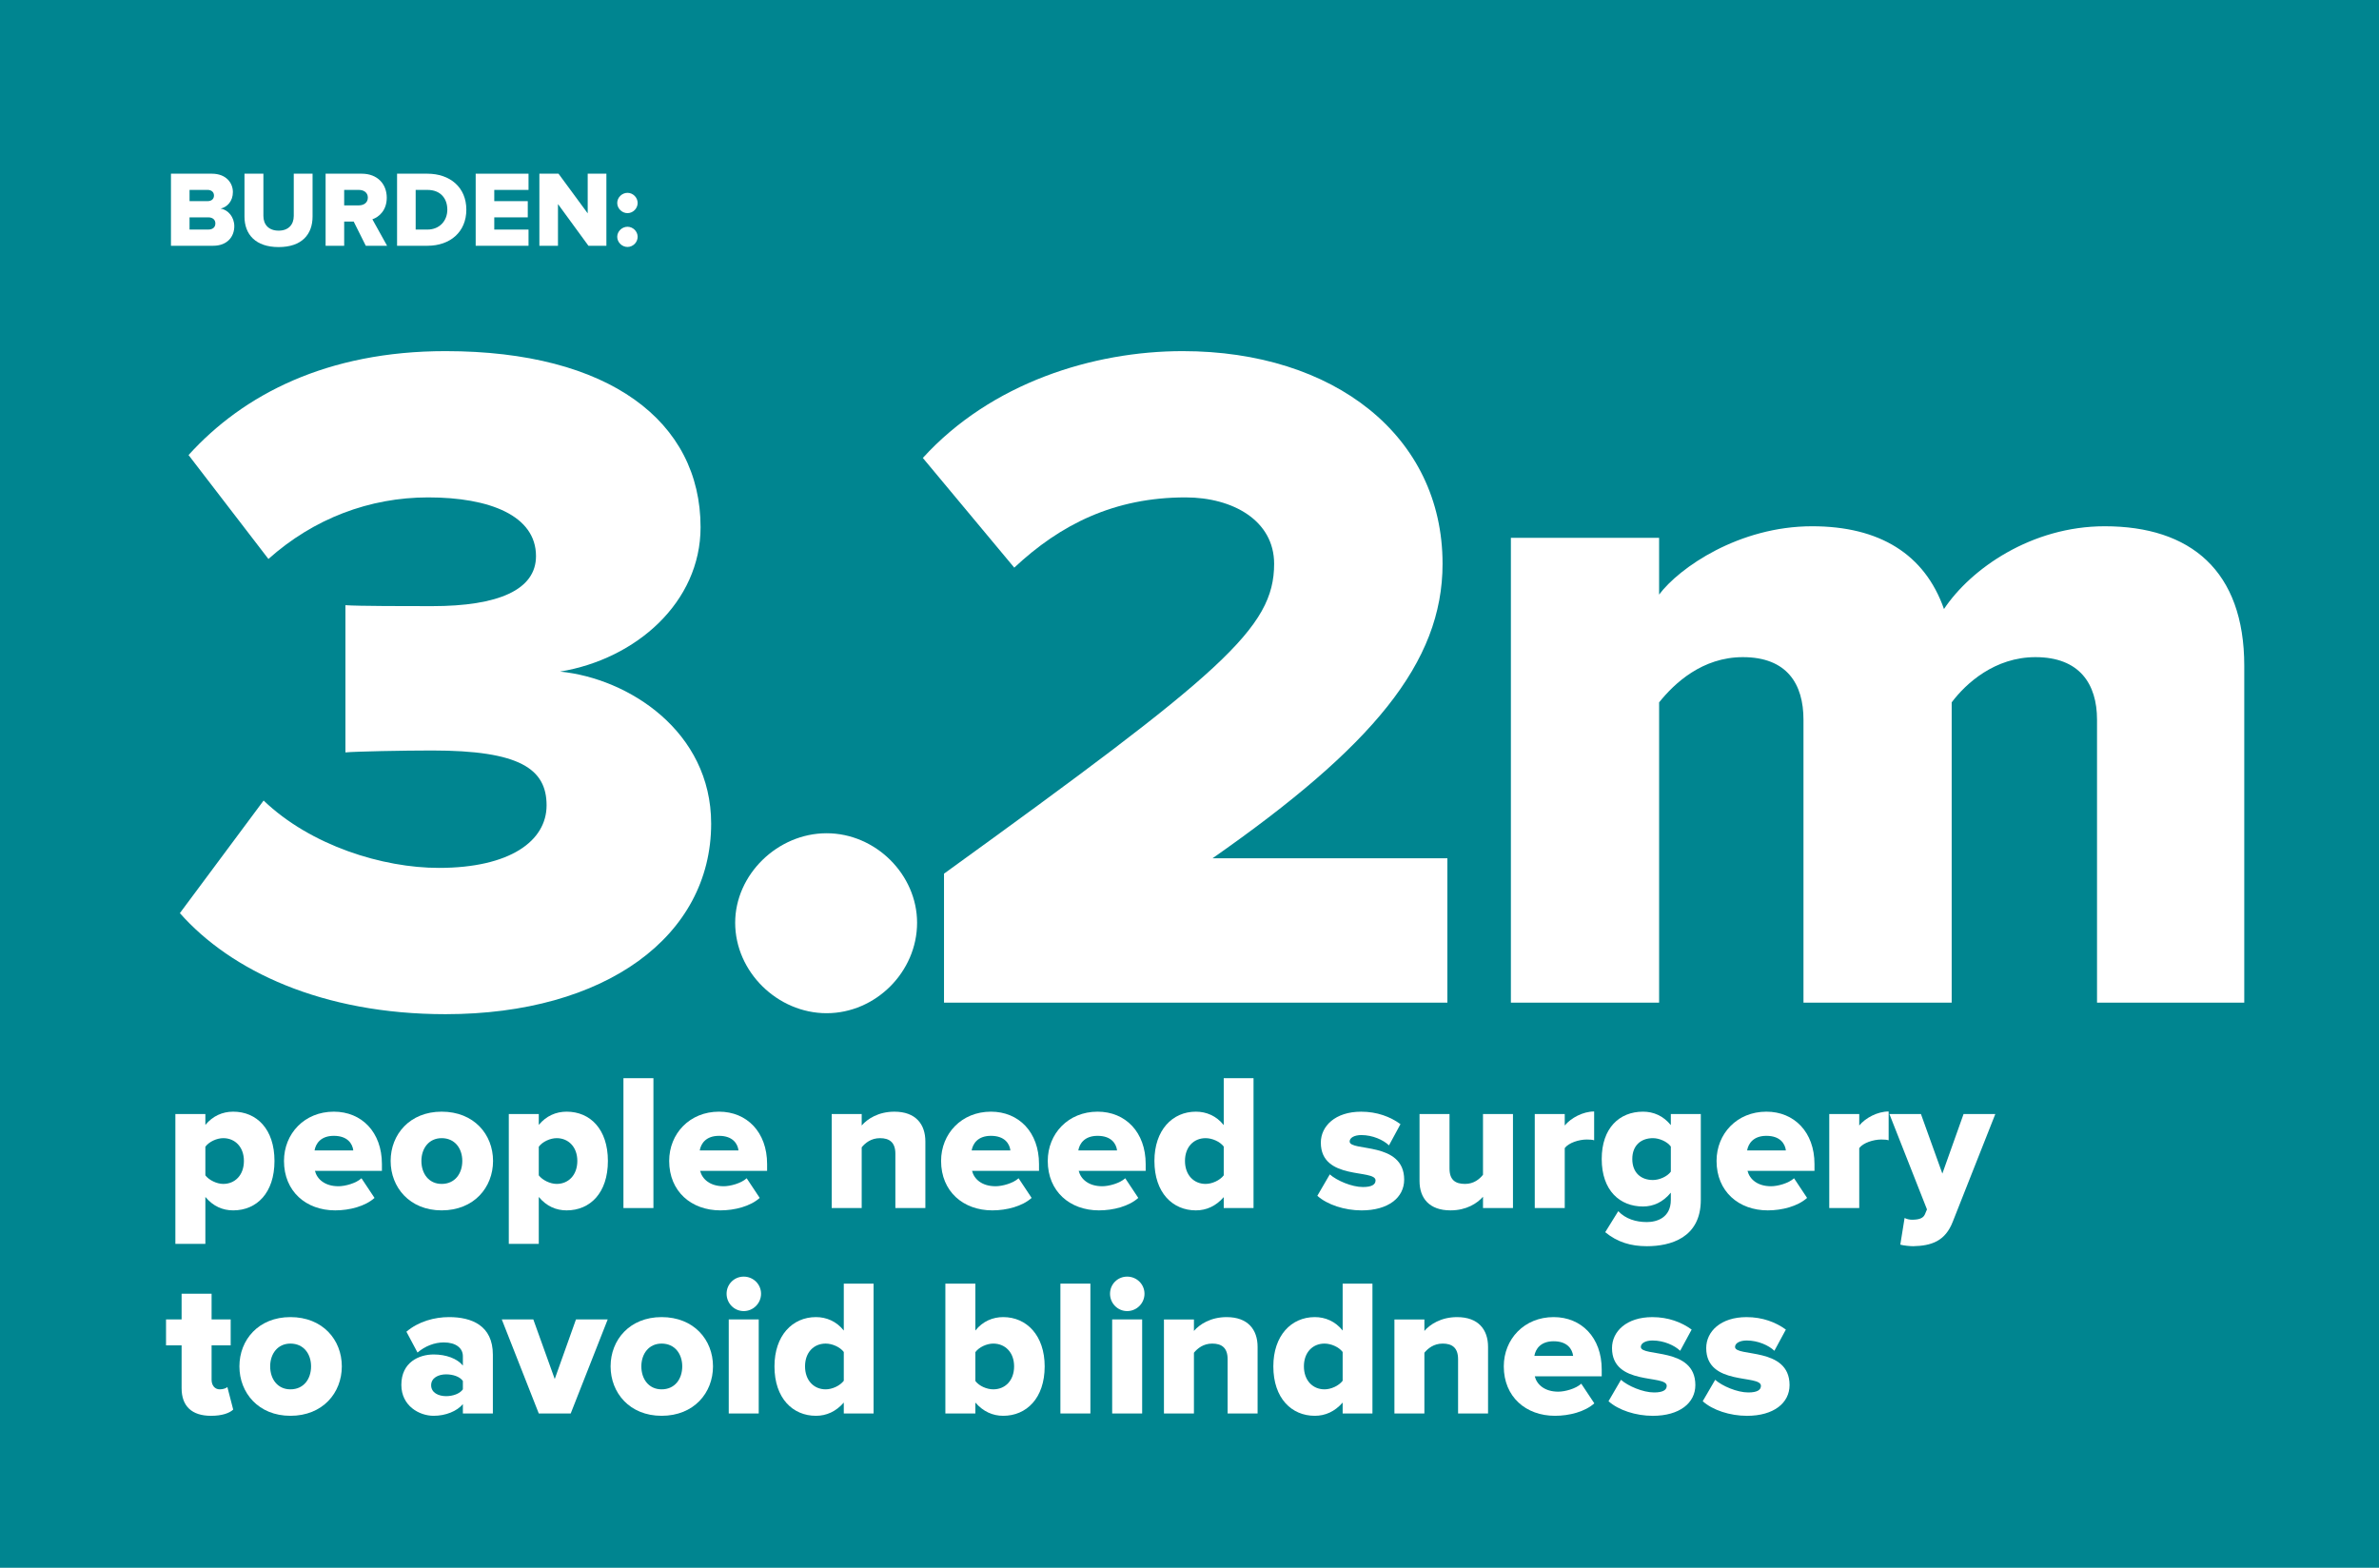
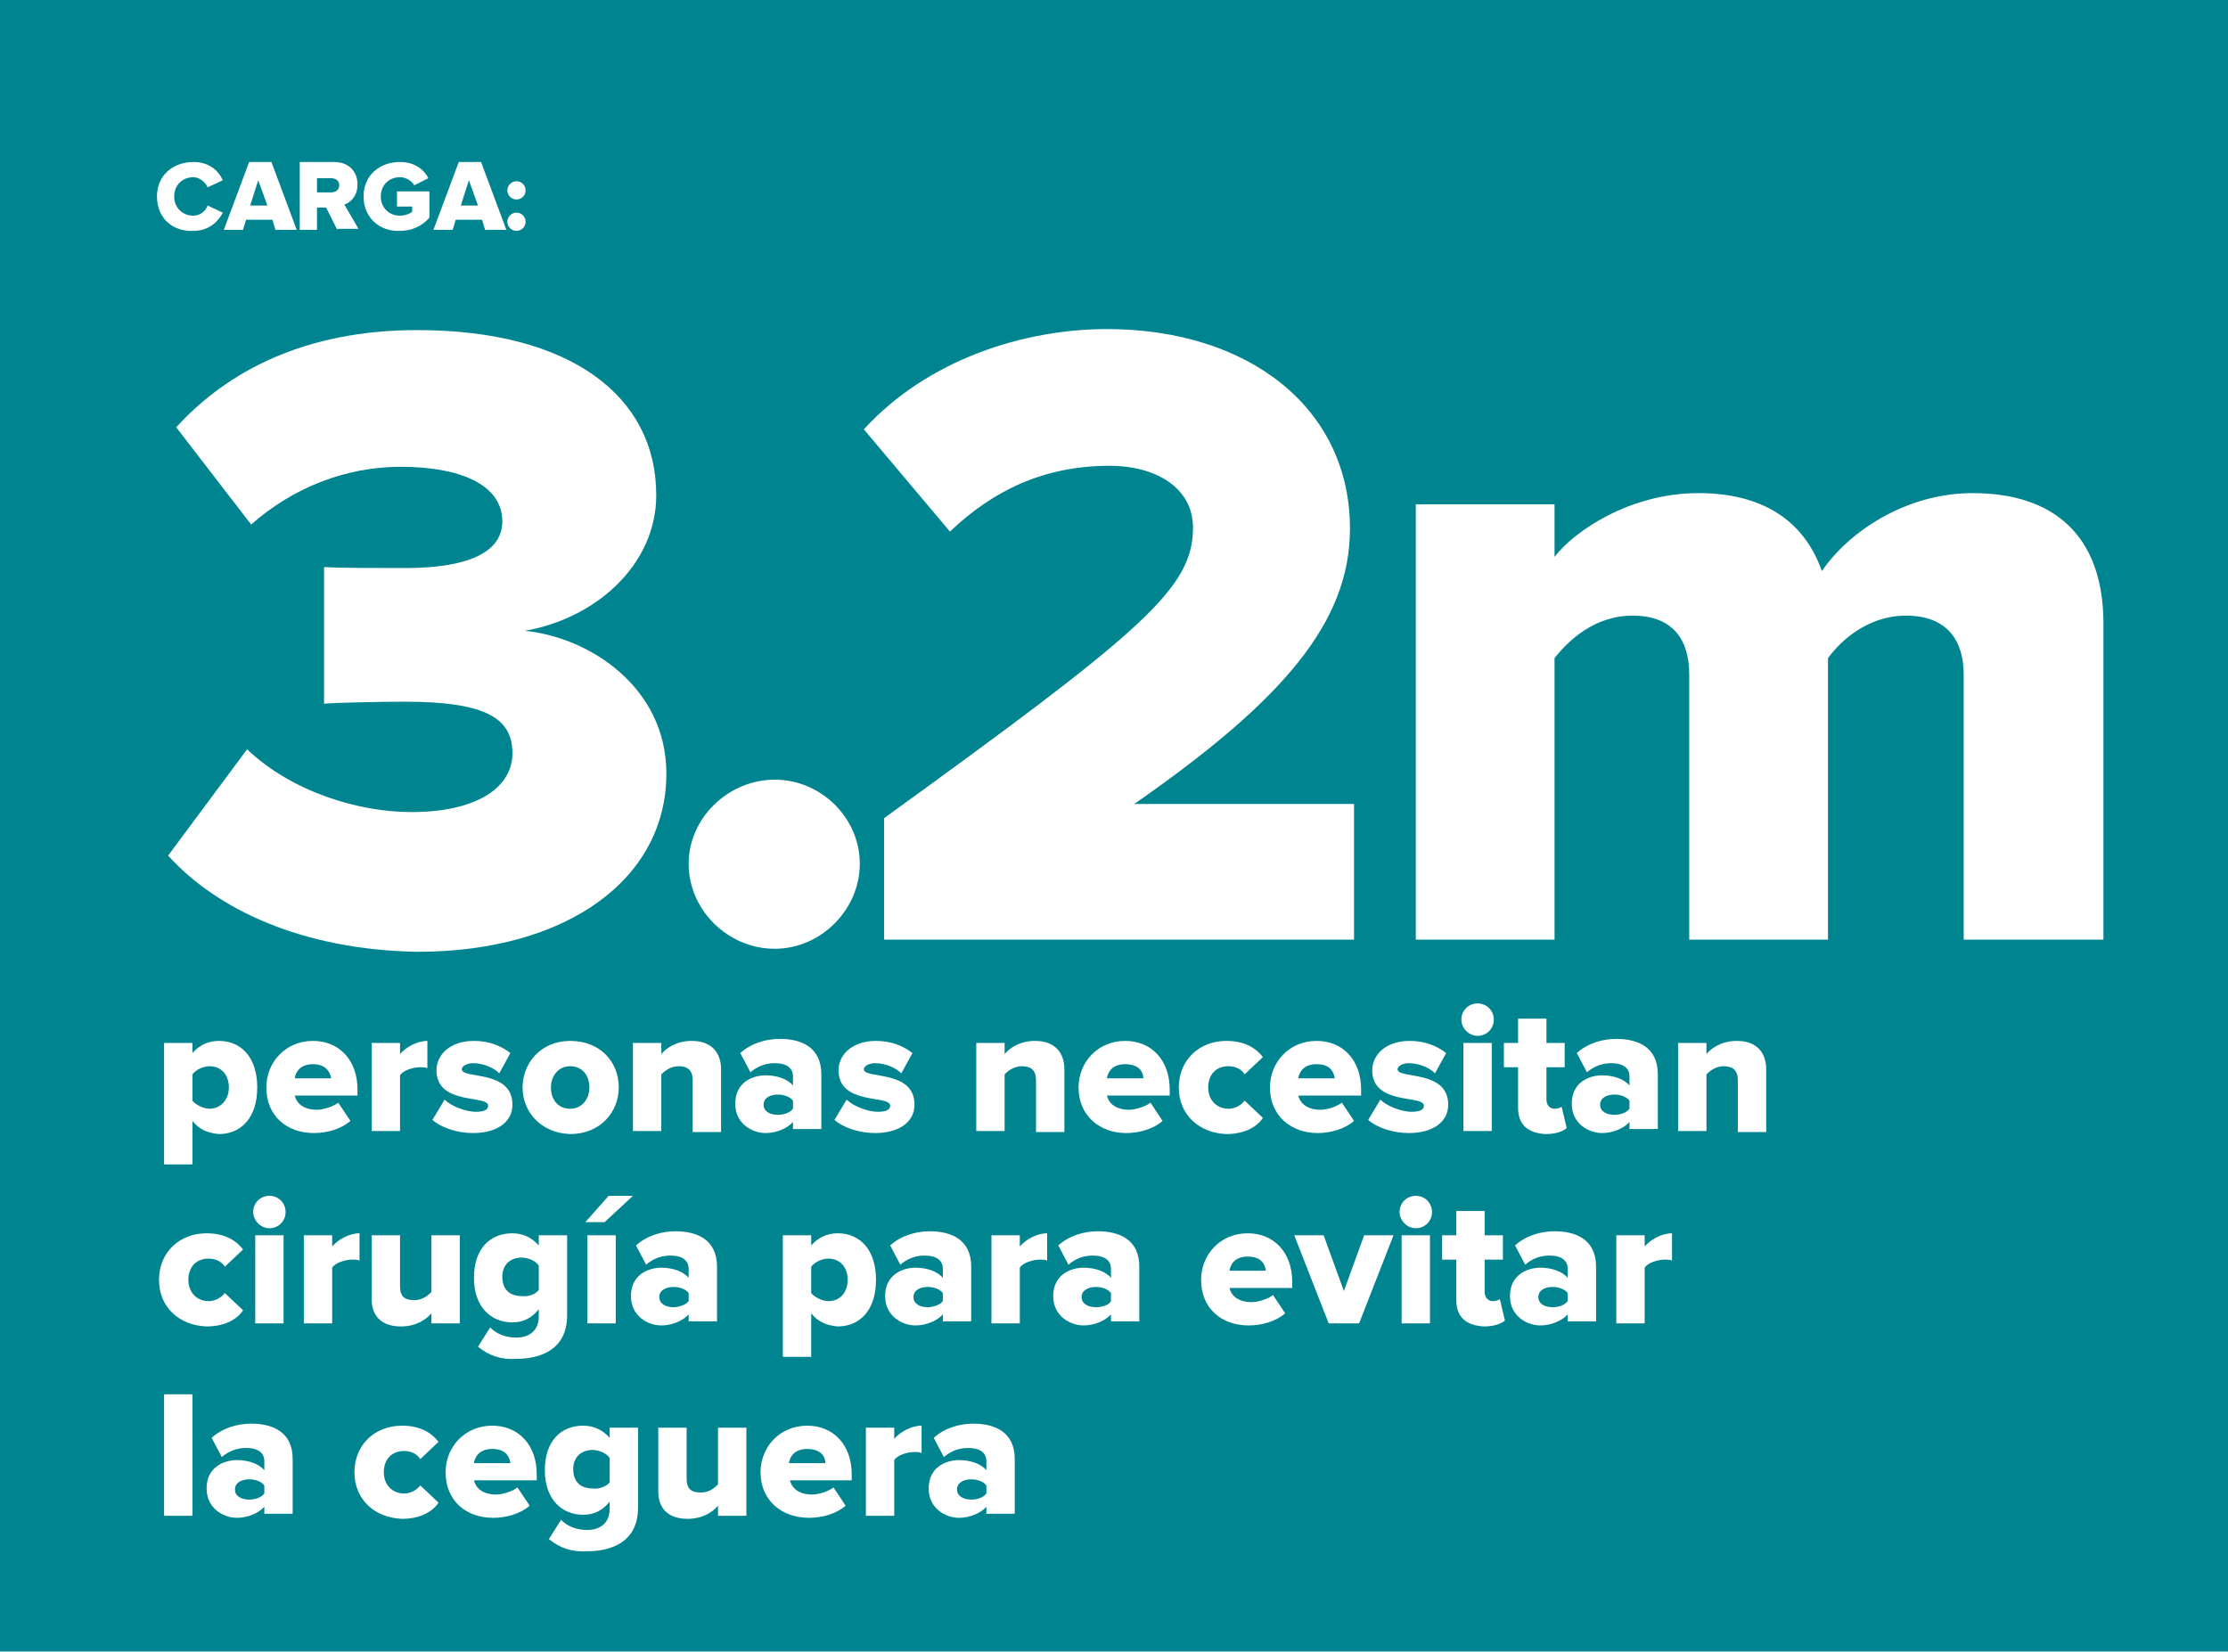
- <svg xmlns="http://www.w3.org/2000/svg" version="1.1" id="Layer_1" x="0px" y="0px" width="220px" height="145px" viewBox="0 0 220 145" enable-background="new 0 0 220 145" xml:space="preserve">
-   <rect x="0" fill="#008590" width="220" height="145" />
+ <svg xmlns="http://www.w3.org/2000/svg" version="1.1" id="Layer_1" x="0px" y="0px" viewBox="0 0 220 163.1" style="enable-background:new 0 0 220 163.1;" xml:space="preserve">
+   <style type="text/css">
+ 	.st0{fill:#008590;}
+ 	.st1{fill:#FFFFFF;}
+ </style>
+   <rect x="0" class="st0" width="220" height="163.1" />
  <g>
-     <path fill="#FFFFFF" d="M15.81,22.732v-6.667h3.778c1.33,0,1.949,0.86,1.949,1.699c0,0.83-0.51,1.389-1.14,1.529   c0.71,0.11,1.27,0.79,1.27,1.629c0,0.97-0.65,1.809-1.959,1.809H15.81z M19.788,18.084c0-0.32-0.24-0.52-0.59-0.52h-1.669v1.039   h1.669C19.547,18.604,19.788,18.415,19.788,18.084z M19.917,20.663c0-0.33-0.24-0.56-0.66-0.56h-1.729v1.129h1.729   C19.667,21.233,19.917,21.023,19.917,20.663z" />
-     <path fill="#FFFFFF" d="M22.609,20.033v-3.968h1.749v3.908c0,0.79,0.48,1.359,1.409,1.359c0.919,0,1.399-0.569,1.399-1.359v-3.908   h1.739v3.958c0,1.659-0.999,2.829-3.138,2.829C23.629,22.852,22.609,21.672,22.609,20.033z" />
-     <path fill="#FFFFFF" d="M33.827,22.732l-1.119-2.239h-0.879v2.239h-1.719v-6.667h3.338c1.479,0,2.318,0.979,2.318,2.219   c0,1.16-0.699,1.779-1.329,1.999l1.359,2.449H33.827z M34.017,18.274c0-0.46-0.37-0.709-0.83-0.709h-1.359v1.429h1.359   C33.647,18.994,34.017,18.744,34.017,18.274z" />
-     <path fill="#FFFFFF" d="M36.719,22.732v-6.667h2.798c2.099,0,3.608,1.259,3.608,3.328s-1.509,3.338-3.598,3.338H36.719z    M41.367,19.394c0-1.029-0.62-1.829-1.839-1.829h-1.089v3.668h1.079C40.687,21.233,41.367,20.383,41.367,19.394z" />
-     <path fill="#FFFFFF" d="M43.989,22.732v-6.667h4.887v1.5h-3.168v1.039h3.098v1.5h-3.098v1.129h3.168v1.499H43.989z" />
-     <path fill="#FFFFFF" d="M54.417,22.732l-2.818-3.858v3.858h-1.719v-6.667h1.769l2.699,3.668v-3.668h1.729v6.667H54.417z" />
-     <path fill="#FFFFFF" d="M57.079,18.774c0-0.51,0.439-0.939,0.949-0.939s0.939,0.43,0.939,0.939s-0.43,0.939-0.939,0.939   S57.079,19.284,57.079,18.774z M57.079,21.902c0-0.5,0.439-0.929,0.949-0.929s0.939,0.43,0.939,0.929   c0,0.51-0.43,0.939-0.939,0.939S57.079,22.412,57.079,21.902z" />
-     <path fill="#FFFFFF" d="M16.634,84.455l7.744-10.414c4.361,4.184,11.037,6.23,16.199,6.23c6.586,0,9.969-2.492,9.969-5.785   c0-3.382-2.492-5.074-10.592-5.074c-2.581,0-7.12,0.089-8.01,0.178V55.973c1.157,0.089,5.785,0.089,8.01,0.089   c6.142,0,9.613-1.513,9.613-4.628c0-3.738-4.272-5.43-9.969-5.43c-5.429,0-10.591,1.958-14.775,5.696l-7.387-9.612   c5.073-5.607,12.817-9.612,23.764-9.612c15.131,0,23.586,6.497,23.586,16.288c0,6.942-5.963,12.194-12.995,13.351   c6.319,0.623,13.974,5.519,13.974,14.063c0,10.412-9.791,17.623-24.565,17.623C29.807,93.801,21.351,89.795,16.634,84.455z" />
-     <path fill="#FFFFFF" d="M67.986,85.344c0-4.449,3.917-8.277,8.456-8.277s8.366,3.828,8.366,8.277c0,4.539-3.827,8.367-8.366,8.367   S67.986,89.883,67.986,85.344z" />
-     <path fill="#FFFFFF" d="M87.298,92.732V80.805c25.723-18.601,30.528-22.695,30.528-28.659c0-4.005-3.827-6.142-8.188-6.142   c-6.586,0-11.571,2.492-15.843,6.498L85.34,42.355c6.319-6.942,15.754-9.879,24.031-9.879c13.974,0,24.031,7.832,24.031,19.67   c0,9.167-6.497,16.911-21.272,27.235h21.718v13.352H87.298z" />
-     <path fill="#FFFFFF" d="M193.924,92.732V66.564c0-3.293-1.603-5.785-5.696-5.785c-3.738,0-6.409,2.403-7.744,4.183v27.77h-13.706   V66.564c0-3.293-1.514-5.785-5.607-5.785c-3.738,0-6.319,2.403-7.743,4.183v27.77H139.72v-42.99h13.707v5.251   c1.868-2.492,7.387-6.319,14.151-6.319c6.23,0,10.413,2.581,12.193,7.654c2.492-3.738,8.1-7.654,14.864-7.654   c7.921,0,12.905,4.094,12.905,12.906v31.152H193.924z" />
-     <path fill="#FFFFFF" d="M18.991,110.705v4.34h-2.773v-12.01h2.773v1.008c0.684-0.828,1.584-1.225,2.575-1.225   c2.179,0,3.817,1.621,3.817,4.557c0,2.953-1.638,4.572-3.817,4.572C20.594,111.947,19.711,111.57,18.991,110.705z M22.556,107.375   c0-1.297-0.828-2.107-1.909-2.107c-0.594,0-1.314,0.324-1.656,0.793v2.646c0.342,0.449,1.062,0.793,1.656,0.793   C21.728,109.5,22.556,108.689,22.556,107.375z" />
-     <path fill="#FFFFFF" d="M26.262,107.375c0-2.521,1.891-4.557,4.609-4.557c2.575,0,4.447,1.891,4.447,4.844v0.631h-6.194   c0.198,0.773,0.918,1.422,2.179,1.422c0.612,0,1.621-0.27,2.125-0.738l1.207,1.818c-0.864,0.775-2.305,1.152-3.637,1.152   C28.314,111.947,26.262,110.201,26.262,107.375z M30.871,105.053c-1.207,0-1.675,0.719-1.783,1.35h3.583   C32.6,105.791,32.149,105.053,30.871,105.053z" />
-     <path fill="#FFFFFF" d="M36.125,107.375c0-2.449,1.765-4.557,4.717-4.557c2.989,0,4.753,2.107,4.753,4.557   s-1.765,4.572-4.753,4.572C37.89,111.947,36.125,109.824,36.125,107.375z M42.751,107.375c0-1.152-0.684-2.107-1.909-2.107   c-1.188,0-1.873,0.955-1.873,2.107c0,1.17,0.684,2.125,1.873,2.125C42.067,109.5,42.751,108.545,42.751,107.375z" />
-     <path fill="#FFFFFF" d="M49.824,110.705v4.34h-2.773v-12.01h2.773v1.008c0.684-0.828,1.584-1.225,2.575-1.225   c2.179,0,3.817,1.621,3.817,4.557c0,2.953-1.638,4.572-3.817,4.572C51.427,111.947,50.544,111.57,49.824,110.705z M53.389,107.375   c0-1.297-0.828-2.107-1.909-2.107c-0.594,0-1.314,0.324-1.656,0.793v2.646c0.342,0.449,1.062,0.793,1.656,0.793   C52.561,109.5,53.389,108.689,53.389,107.375z" />
-     <path fill="#FFFFFF" d="M57.653,111.732v-12.01h2.773v12.01H57.653z" />
-     <path fill="#FFFFFF" d="M61.883,107.375c0-2.521,1.891-4.557,4.609-4.557c2.575,0,4.447,1.891,4.447,4.844v0.631h-6.194   c0.198,0.773,0.918,1.422,2.179,1.422c0.612,0,1.621-0.27,2.125-0.738l1.207,1.818c-0.864,0.775-2.305,1.152-3.637,1.152   C63.936,111.947,61.883,110.201,61.883,107.375z M66.492,105.053c-1.207,0-1.675,0.719-1.783,1.35h3.583   C68.221,105.791,67.771,105.053,66.492,105.053z" />
-     <path fill="#FFFFFF" d="M82.8,111.732v-5.023c0-1.062-0.558-1.441-1.422-1.441c-0.828,0-1.368,0.451-1.692,0.846v5.619h-2.773   v-8.697h2.773v1.062c0.522-0.611,1.548-1.279,3.025-1.279c1.962,0,2.863,1.152,2.863,2.756v6.158H82.8z" />
-     <path fill="#FFFFFF" d="M87.028,107.375c0-2.521,1.891-4.557,4.609-4.557c2.575,0,4.447,1.891,4.447,4.844v0.631h-6.194   c0.198,0.773,0.918,1.422,2.179,1.422c0.612,0,1.621-0.27,2.125-0.738l1.207,1.818c-0.864,0.775-2.305,1.152-3.637,1.152   C89.081,111.947,87.028,110.201,87.028,107.375z M91.638,105.053c-1.207,0-1.675,0.719-1.783,1.35h3.583   C93.366,105.791,92.916,105.053,91.638,105.053z" />
-     <path fill="#FFFFFF" d="M96.892,107.375c0-2.521,1.891-4.557,4.609-4.557c2.575,0,4.447,1.891,4.447,4.844v0.631h-6.194   c0.198,0.773,0.918,1.422,2.179,1.422c0.612,0,1.621-0.27,2.125-0.738l1.207,1.818c-0.864,0.775-2.305,1.152-3.637,1.152   C98.945,111.947,96.892,110.201,96.892,107.375z M101.501,105.053c-1.207,0-1.674,0.719-1.783,1.35h3.583   C103.23,105.791,102.78,105.053,101.501,105.053z" />
-     <path fill="#FFFFFF" d="M113.166,111.732v-1.01c-0.721,0.83-1.603,1.225-2.575,1.225c-2.143,0-3.835-1.619-3.835-4.572   c0-2.846,1.656-4.557,3.835-4.557c0.954,0,1.891,0.379,2.575,1.244v-4.34h2.755v12.01H113.166z M113.166,108.707v-2.664   c-0.36-0.469-1.081-0.775-1.675-0.775c-1.098,0-1.909,0.811-1.909,2.107s0.811,2.125,1.909,2.125   C112.085,109.5,112.806,109.176,113.166,108.707z" />
-     <path fill="#FFFFFF" d="M121.822,110.598l1.152-1.98c0.647,0.576,2.034,1.17,3.061,1.17c0.828,0,1.17-0.234,1.17-0.611   c0-1.08-5.06,0.035-5.06-3.494c0-1.529,1.333-2.863,3.728-2.863c1.477,0,2.701,0.469,3.637,1.152l-1.062,1.963   c-0.522-0.504-1.513-0.953-2.558-0.953c-0.647,0-1.08,0.252-1.08,0.594c0,0.955,5.042-0.037,5.042,3.529   c0,1.656-1.459,2.844-3.943,2.844C124.343,111.947,122.74,111.426,121.822,110.598z" />
-     <path fill="#FFFFFF" d="M137.142,111.732v-1.045c-0.54,0.611-1.53,1.26-3.007,1.26c-1.963,0-2.863-1.133-2.863-2.719v-6.193h2.773   v5.041c0,1.062,0.54,1.424,1.44,1.424c0.792,0,1.332-0.434,1.656-0.848v-5.617h2.772v8.697H137.142z" />
-     <path fill="#FFFFFF" d="M141.928,111.732v-8.697h2.773v1.062c0.576-0.703,1.692-1.297,2.719-1.297v2.666   c-0.162-0.055-0.396-0.072-0.685-0.072c-0.72,0-1.674,0.305-2.034,0.791v5.547H141.928z" />
-     <path fill="#FFFFFF" d="M148.444,113.965l1.206-1.945c0.685,0.721,1.639,1.008,2.646,1.008c0.919,0,2.215-0.395,2.215-2.051v-0.668   c-0.72,0.865-1.584,1.279-2.574,1.279c-2.125,0-3.817-1.459-3.817-4.393c0-2.863,1.639-4.377,3.817-4.377   c0.972,0,1.872,0.379,2.574,1.244v-1.027h2.773v7.941c0,3.527-2.827,4.285-4.988,4.285   C150.803,115.262,149.561,114.883,148.444,113.965z M154.512,108.365v-2.322c-0.342-0.469-1.08-0.775-1.656-0.775   c-1.099,0-1.908,0.666-1.908,1.928c0,1.277,0.81,1.943,1.908,1.943C153.432,109.139,154.17,108.834,154.512,108.365z" />
-     <path fill="#FFFFFF" d="M158.74,107.375c0-2.521,1.891-4.557,4.609-4.557c2.574,0,4.447,1.891,4.447,4.844v0.631h-6.193   c0.197,0.773,0.918,1.422,2.178,1.422c0.612,0,1.621-0.27,2.125-0.738l1.206,1.818c-0.864,0.775-2.305,1.152-3.637,1.152   C160.793,111.947,158.74,110.201,158.74,107.375z M163.35,105.053c-1.206,0-1.675,0.719-1.782,1.35h3.583   C165.078,105.791,164.628,105.053,163.35,105.053z" />
-     <path fill="#FFFFFF" d="M169.162,111.732v-8.697h2.773v1.062c0.576-0.703,1.692-1.297,2.719-1.297v2.666   c-0.162-0.055-0.396-0.072-0.685-0.072c-0.72,0-1.674,0.305-2.034,0.791v5.547H169.162z" />
-     <path fill="#FFFFFF" d="M176.129,112.65c0.198,0.107,0.468,0.162,0.684,0.162c0.631,0,1.026-0.127,1.188-0.486l0.198-0.469   l-3.475-8.822h2.916l1.981,5.51l1.962-5.51h2.936l-3.926,9.939c-0.702,1.836-1.998,2.25-3.673,2.287   c-0.252,0-0.9-0.055-1.188-0.145L176.129,112.65z" />
-     <path fill="#FFFFFF" d="M16.794,128.391v-3.961h-1.44v-2.395h1.44v-2.377h2.773v2.377h1.765v2.395h-1.765v3.188   c0,0.504,0.288,0.883,0.756,0.883c0.306,0,0.612-0.109,0.703-0.217l0.54,2.088c-0.342,0.324-1.026,0.576-2.053,0.576   C17.749,130.947,16.794,130.066,16.794,128.391z" />
-     <path fill="#FFFFFF" d="M22.14,126.375c0-2.449,1.765-4.557,4.717-4.557c2.989,0,4.753,2.107,4.753,4.557s-1.765,4.572-4.753,4.572   C23.904,130.947,22.14,128.824,22.14,126.375z M28.766,126.375c0-1.152-0.684-2.107-1.909-2.107c-1.188,0-1.873,0.955-1.873,2.107   c0,1.17,0.684,2.125,1.873,2.125C28.082,128.5,28.766,127.545,28.766,126.375z" />
-     <path fill="#FFFFFF" d="M42.805,130.732v-0.865c-0.54,0.648-1.584,1.08-2.701,1.08c-1.333,0-2.989-0.918-2.989-2.861   c0-2.107,1.656-2.811,2.989-2.811c1.152,0,2.179,0.379,2.701,1.027v-0.865c0-0.756-0.648-1.277-1.764-1.277   c-0.864,0-1.729,0.342-2.431,0.936l-1.026-1.926c1.116-0.955,2.611-1.352,3.943-1.352c2.089,0,4.051,0.775,4.051,3.477v5.438   H42.805z M42.805,128.5v-0.775c-0.288-0.414-0.936-0.611-1.548-0.611c-0.72,0-1.386,0.324-1.386,1.008s0.666,1.008,1.386,1.008   C41.869,129.129,42.517,128.914,42.805,128.5z" />
-     <path fill="#FFFFFF" d="M49.824,130.732l-3.421-8.697h2.917l1.98,5.51l1.963-5.51h2.935l-3.421,8.697H49.824z" />
-     <path fill="#FFFFFF" d="M56.465,126.375c0-2.449,1.765-4.557,4.717-4.557c2.989,0,4.753,2.107,4.753,4.557   s-1.765,4.572-4.753,4.572C58.229,130.947,56.465,128.824,56.465,126.375z M63.091,126.375c0-1.152-0.684-2.107-1.909-2.107   c-1.188,0-1.873,0.955-1.873,2.107c0,1.17,0.684,2.125,1.873,2.125C62.407,128.5,63.091,127.545,63.091,126.375z" />
-     <path fill="#FFFFFF" d="M67.192,119.658c0-0.883,0.702-1.584,1.584-1.584s1.603,0.701,1.603,1.584s-0.72,1.604-1.603,1.604   S67.192,120.541,67.192,119.658z M67.391,130.732v-8.697h2.773v8.697H67.391z" />
-     <path fill="#FFFFFF" d="M78.03,130.732v-1.01c-0.72,0.83-1.602,1.225-2.575,1.225c-2.143,0-3.835-1.619-3.835-4.572   c0-2.846,1.656-4.557,3.835-4.557c0.955,0,1.891,0.379,2.575,1.244v-4.34h2.755v12.01H78.03z M78.03,127.707v-2.664   c-0.36-0.469-1.08-0.775-1.674-0.775c-1.098,0-1.909,0.811-1.909,2.107s0.811,2.125,1.909,2.125   C76.95,128.5,77.67,128.176,78.03,127.707z" />
-     <path fill="#FFFFFF" d="M87.424,130.732v-12.01h2.773v4.34c0.684-0.865,1.621-1.244,2.575-1.244c2.179,0,3.835,1.711,3.835,4.557   c0,2.953-1.692,4.572-3.835,4.572c-0.972,0-1.854-0.395-2.575-1.225v1.01H87.424z M91.853,128.5c1.099,0,1.927-0.811,1.927-2.125   c0-1.297-0.828-2.107-1.927-2.107c-0.594,0-1.314,0.324-1.656,0.793v2.664C90.539,128.193,91.259,128.5,91.853,128.5z" />
-     <path fill="#FFFFFF" d="M98.062,130.732v-12.01h2.773v12.01H98.062z" />
-     <path fill="#FFFFFF" d="M102.651,119.658c0-0.883,0.703-1.584,1.584-1.584c0.882,0,1.603,0.701,1.603,1.584   s-0.72,1.604-1.603,1.604C103.354,121.262,102.651,120.541,102.651,119.658z M102.849,130.732v-8.697h2.773v8.697H102.849z" />
-     <path fill="#FFFFFF" d="M113.525,130.732v-5.023c0-1.062-0.559-1.441-1.423-1.441c-0.828,0-1.368,0.451-1.692,0.846v5.619h-2.773   v-8.697h2.773v1.062c0.522-0.611,1.549-1.279,3.024-1.279c1.963,0,2.863,1.152,2.863,2.756v6.158H113.525z" />
-     <path fill="#FFFFFF" d="M124.163,130.732v-1.01c-0.721,0.83-1.603,1.225-2.575,1.225c-2.143,0-3.835-1.619-3.835-4.572   c0-2.846,1.656-4.557,3.835-4.557c0.954,0,1.891,0.379,2.575,1.244v-4.34h2.755v12.01H124.163z M124.163,127.707v-2.664   c-0.36-0.469-1.081-0.775-1.675-0.775c-1.099,0-1.908,0.811-1.908,2.107s0.81,2.125,1.908,2.125   C123.082,128.5,123.803,128.176,124.163,127.707z" />
-     <path fill="#FFFFFF" d="M134.837,130.732v-5.023c0-1.062-0.559-1.441-1.423-1.441c-0.828,0-1.368,0.451-1.692,0.846v5.619h-2.772   v-8.697h2.772v1.062c0.522-0.611,1.548-1.279,3.024-1.279c1.963,0,2.863,1.152,2.863,2.756v6.158H134.837z" />
-     <path fill="#FFFFFF" d="M139.064,126.375c0-2.521,1.891-4.557,4.609-4.557c2.574,0,4.447,1.891,4.447,4.844v0.631h-6.193   c0.197,0.773,0.918,1.422,2.178,1.422c0.612,0,1.621-0.27,2.125-0.738l1.206,1.818c-0.864,0.775-2.305,1.152-3.637,1.152   C141.117,130.947,139.064,129.201,139.064,126.375z M143.674,124.053c-1.206,0-1.675,0.719-1.782,1.35h3.583   C145.402,124.791,144.952,124.053,143.674,124.053z" />
-     <path fill="#FFFFFF" d="M148.749,129.598l1.152-1.98c0.647,0.576,2.034,1.17,3.061,1.17c0.828,0,1.17-0.234,1.17-0.611   c0-1.08-5.06,0.035-5.06-3.494c0-1.529,1.333-2.863,3.728-2.863c1.477,0,2.701,0.469,3.637,1.152l-1.062,1.963   c-0.522-0.504-1.513-0.953-2.558-0.953c-0.647,0-1.08,0.252-1.08,0.594c0,0.955,5.042-0.037,5.042,3.529   c0,1.656-1.459,2.844-3.943,2.844C151.27,130.947,149.667,130.426,148.749,129.598z" />
-     <path fill="#FFFFFF" d="M157.461,129.598l1.152-1.98c0.647,0.576,2.034,1.17,3.061,1.17c0.828,0,1.17-0.234,1.17-0.611   c0-1.08-5.06,0.035-5.06-3.494c0-1.529,1.333-2.863,3.728-2.863c1.477,0,2.701,0.469,3.637,1.152l-1.062,1.963   c-0.522-0.504-1.513-0.953-2.558-0.953c-0.647,0-1.08,0.252-1.08,0.594c0,0.955,5.042-0.037,5.042,3.529   c0,1.656-1.459,2.844-3.943,2.844C159.981,130.947,158.379,130.426,157.461,129.598z" />
+     <path class="st1" d="M15.5,19.4c0-2.1,1.6-3.4,3.6-3.4c1.6,0,2.5,0.9,2.9,1.8l-1.5,0.7c-0.2-0.5-0.8-1-1.4-1   c-1.1,0-1.9,0.8-1.9,1.9c0,1.1,0.8,1.9,1.9,1.9c0.6,0,1.2-0.4,1.4-1l1.5,0.7c-0.4,0.8-1.3,1.8-2.9,1.8C17,22.9,15.5,21.5,15.5,19.4   z" />
+     <path class="st1" d="M27.2,22.7l-0.3-1h-2.6l-0.3,1h-1.9l2.5-6.7h2.2l2.5,6.7H27.2z M25.5,17.8l-0.8,2.5h1.7L25.5,17.8z" />
+     <path class="st1" d="M33.3,22.7l-1.1-2.2h-0.9v2.2h-1.7v-6.7H33c1.5,0,2.3,1,2.3,2.2c0,1.2-0.7,1.8-1.3,2l1.4,2.4H33.3z M33.5,18.3   c0-0.5-0.4-0.7-0.8-0.7h-1.4V19h1.4C33.2,19,33.5,18.7,33.5,18.3z" />
+     <path class="st1" d="M35.9,19.4c0-2.1,1.6-3.4,3.6-3.4c1.5,0,2.4,0.8,2.8,1.6l-1.4,0.7c-0.2-0.4-0.8-0.8-1.4-0.8   c-1.1,0-1.9,0.8-1.9,1.9c0,1.1,0.8,1.9,1.9,1.9c0.5,0,1-0.2,1.2-0.4v-0.5h-1.5v-1.5h3.2v2.6c-0.7,0.8-1.7,1.3-2.9,1.3   C37.5,22.9,35.9,21.5,35.9,19.4z" />
+     <path class="st1" d="M47.9,22.7l-0.3-1h-2.6l-0.3,1h-1.9l2.5-6.7h2.2l2.5,6.7H47.9z M46.3,17.8l-0.8,2.5h1.7L46.3,17.8z" />
+     <path class="st1" d="M50.1,18.8c0-0.5,0.4-0.9,0.9-0.9s0.9,0.4,0.9,0.9s-0.4,0.9-0.9,0.9S50.1,19.3,50.1,18.8z M50.1,21.9   c0-0.5,0.4-0.9,0.9-0.9s0.9,0.4,0.9,0.9c0,0.5-0.4,0.9-0.9,0.9S50.1,22.4,50.1,21.9z" />
+     <path class="st1" d="M16.6,84.5L24.4,74c4.4,4.2,11,6.2,16.2,6.2c6.6,0,10-2.5,10-5.8c0-3.4-2.5-5.1-10.6-5.1c-2.6,0-7.1,0.1-8,0.2   V56c1.2,0.1,5.8,0.1,8,0.1c6.1,0,9.6-1.5,9.6-4.6c0-3.7-4.3-5.4-10-5.4c-5.4,0-10.6,2-14.8,5.7l-7.4-9.6c5.1-5.6,12.8-9.6,23.8-9.6   c15.1,0,23.6,6.5,23.6,16.3c0,6.9-6,12.2-13,13.4c6.3,0.6,14,5.5,14,14.1c0,10.4-9.8,17.6-24.6,17.6C29.8,93.8,21.4,89.8,16.6,84.5   z" />
+     <path class="st1" d="M68,85.3c0-4.5,3.9-8.3,8.5-8.3s8.4,3.8,8.4,8.3c0,4.5-3.8,8.4-8.4,8.4S68,89.9,68,85.3z" />
+     <path class="st1" d="M87.3,92.7V80.8c25.7-18.6,30.5-22.7,30.5-28.7c0-4-3.8-6.1-8.2-6.1c-6.6,0-11.6,2.5-15.8,6.5l-8.5-10.1   c6.3-6.9,15.8-9.9,24-9.9c14,0,24,7.8,24,19.7c0,9.2-6.5,16.9-21.3,27.2h21.7v13.4H87.3z" />
+     <path class="st1" d="M193.9,92.7V66.6c0-3.3-1.6-5.8-5.7-5.8c-3.7,0-6.4,2.4-7.7,4.2v27.8h-13.7V66.6c0-3.3-1.5-5.8-5.6-5.8   c-3.7,0-6.3,2.4-7.7,4.2v27.8h-13.7v-43h13.7V55c1.9-2.5,7.4-6.3,14.2-6.3c6.2,0,10.4,2.6,12.2,7.7c2.5-3.7,8.1-7.7,14.9-7.7   c7.9,0,12.9,4.1,12.9,12.9v31.2H193.9z" />
+     <path class="st1" d="M19,110.7v4.3h-2.8v-12H19v1c0.7-0.8,1.6-1.2,2.6-1.2c2.2,0,3.8,1.6,3.8,4.6c0,3-1.6,4.6-3.8,4.6   C20.6,111.9,19.7,111.6,19,110.7z M22.6,107.4c0-1.3-0.8-2.1-1.9-2.1c-0.6,0-1.3,0.3-1.7,0.8v2.6c0.3,0.4,1.1,0.8,1.7,0.8   C21.7,109.5,22.6,108.7,22.6,107.4z" />
+     <path class="st1" d="M26.3,107.4c0-2.5,1.9-4.6,4.6-4.6c2.6,0,4.4,1.9,4.4,4.8v0.6h-6.2c0.2,0.8,0.9,1.4,2.2,1.4   c0.6,0,1.6-0.3,2.1-0.7l1.2,1.8c-0.9,0.8-2.3,1.2-3.6,1.2C28.3,111.9,26.3,110.2,26.3,107.4z M30.9,105.1c-1.2,0-1.7,0.7-1.8,1.4   h3.6C32.6,105.8,32.1,105.1,30.9,105.1z" />
+     <path class="st1" d="M36.7,111.7V103h2.8v1.1c0.6-0.7,1.7-1.3,2.7-1.3v2.7c-0.2-0.1-0.4-0.1-0.7-0.1c-0.7,0-1.7,0.3-2,0.8v5.5H36.7   z" />
+     <path class="st1" d="M42.7,110.6l1.2-2c0.6,0.6,2,1.2,3.1,1.2c0.8,0,1.2-0.2,1.2-0.6c0-1.1-5.1,0-5.1-3.5c0-1.5,1.3-2.9,3.7-2.9   c1.5,0,2.7,0.5,3.6,1.2l-1.1,2c-0.5-0.5-1.5-1-2.6-1c-0.6,0-1.1,0.3-1.1,0.6c0,1,5,0,5,3.5c0,1.7-1.5,2.8-3.9,2.8   C45.2,111.9,43.6,111.4,42.7,110.6z" />
+     <path class="st1" d="M51.6,107.4c0-2.4,1.8-4.6,4.7-4.6c3,0,4.8,2.1,4.8,4.6c0,2.4-1.8,4.6-4.8,4.6   C53.4,111.9,51.6,109.8,51.6,107.4z M58.2,107.4c0-1.2-0.7-2.1-1.9-2.1c-1.2,0-1.9,1-1.9,2.1c0,1.2,0.7,2.1,1.9,2.1   C57.5,109.5,58.2,108.5,58.2,107.4z" />
+     <path class="st1" d="M68.4,111.7v-5c0-1.1-0.6-1.4-1.4-1.4c-0.8,0-1.4,0.5-1.7,0.8v5.6h-2.8V103h2.8v1.1c0.5-0.6,1.5-1.3,3-1.3   c2,0,2.9,1.2,2.9,2.8v6.2H68.4z" />
+     <path class="st1" d="M78.3,111.7v-0.9c-0.5,0.6-1.6,1.1-2.7,1.1c-1.3,0-3-0.9-3-2.9c0-2.1,1.7-2.8,3-2.8c1.2,0,2.2,0.4,2.7,1v-0.9   c0-0.8-0.6-1.3-1.8-1.3c-0.9,0-1.7,0.3-2.4,0.9l-1-1.9c1.1-1,2.6-1.4,3.9-1.4c2.1,0,4.1,0.8,4.1,3.5v5.4H78.3z M78.3,109.5v-0.8   c-0.3-0.4-0.9-0.6-1.5-0.6c-0.7,0-1.4,0.3-1.4,1c0,0.7,0.7,1,1.4,1C77.4,110.1,78,109.9,78.3,109.5z" />
+     <path class="st1" d="M82.4,110.6l1.2-2c0.6,0.6,2,1.2,3.1,1.2c0.8,0,1.2-0.2,1.2-0.6c0-1.1-5.1,0-5.1-3.5c0-1.5,1.3-2.9,3.7-2.9   c1.5,0,2.7,0.5,3.6,1.2l-1.1,2c-0.5-0.5-1.5-1-2.6-1c-0.6,0-1.1,0.3-1.1,0.6c0,1,5,0,5,3.5c0,1.7-1.5,2.8-3.9,2.8   C84.9,111.9,83.3,111.4,82.4,110.6z" />
+     <path class="st1" d="M102.3,111.7v-5c0-1.1-0.6-1.4-1.4-1.4c-0.8,0-1.4,0.5-1.7,0.8v5.6h-2.8V103h2.8v1.1c0.5-0.6,1.5-1.3,3-1.3   c2,0,2.9,1.2,2.9,2.8v6.2H102.3z" />
+     <path class="st1" d="M106.5,107.4c0-2.5,1.9-4.6,4.6-4.6c2.6,0,4.4,1.9,4.4,4.8v0.6h-6.2c0.2,0.8,0.9,1.4,2.2,1.4   c0.6,0,1.6-0.3,2.1-0.7l1.2,1.8c-0.9,0.8-2.3,1.2-3.6,1.2C108.6,111.9,106.5,110.2,106.5,107.4z M111.1,105.1   c-1.2,0-1.7,0.7-1.8,1.4h3.6C112.9,105.8,112.4,105.1,111.1,105.1z" />
+     <path class="st1" d="M116.4,107.4c0-2.7,2-4.6,4.7-4.6c1.9,0,3,0.8,3.6,1.6l-1.8,1.7c-0.3-0.5-0.9-0.8-1.6-0.8c-1.2,0-2,0.8-2,2.1   s0.9,2.1,2,2.1c0.7,0,1.3-0.4,1.6-0.8l1.8,1.7c-0.5,0.8-1.7,1.6-3.6,1.6C118.4,111.9,116.4,110.1,116.4,107.4z" />
+     <path class="st1" d="M125.4,107.4c0-2.5,1.9-4.6,4.6-4.6c2.6,0,4.4,1.9,4.4,4.8v0.6h-6.2c0.2,0.8,0.9,1.4,2.2,1.4   c0.6,0,1.6-0.3,2.1-0.7l1.2,1.8c-0.9,0.8-2.3,1.2-3.6,1.2C127.5,111.9,125.4,110.2,125.4,107.4z M130,105.1c-1.2,0-1.7,0.7-1.8,1.4   h3.6C131.7,105.8,131.3,105.1,130,105.1z" />
+     <path class="st1" d="M135.1,110.6l1.2-2c0.6,0.6,2,1.2,3.1,1.2c0.8,0,1.2-0.2,1.2-0.6c0-1.1-5.1,0-5.1-3.5c0-1.5,1.3-2.9,3.7-2.9   c1.5,0,2.7,0.5,3.6,1.2l-1.1,2c-0.5-0.5-1.5-1-2.6-1c-0.6,0-1.1,0.3-1.1,0.6c0,1,5,0,5,3.5c0,1.7-1.5,2.8-3.9,2.8   C137.6,111.9,136,111.4,135.1,110.6z" />
+     <path class="st1" d="M144.3,100.7c0-0.9,0.7-1.6,1.6-1.6c0.9,0,1.6,0.7,1.6,1.6c0,0.9-0.7,1.6-1.6,1.6   C145,102.3,144.3,101.5,144.3,100.7z M144.5,111.7V103h2.8v8.7H144.5z" />
+     <path class="st1" d="M149.9,109.4v-4h-1.4V103h1.4v-2.4h2.8v2.4h1.8v2.4h-1.8v3.2c0,0.5,0.3,0.9,0.8,0.9c0.3,0,0.6-0.1,0.7-0.2   l0.5,2.1c-0.3,0.3-1,0.6-2.1,0.6C150.9,111.9,149.9,111.1,149.9,109.4z" />
+     <path class="st1" d="M160.9,111.7v-0.9c-0.5,0.6-1.6,1.1-2.7,1.1c-1.3,0-3-0.9-3-2.9c0-2.1,1.7-2.8,3-2.8c1.2,0,2.2,0.4,2.7,1v-0.9   c0-0.8-0.6-1.3-1.8-1.3c-0.9,0-1.7,0.3-2.4,0.9l-1-1.9c1.1-1,2.6-1.4,3.9-1.4c2.1,0,4.1,0.8,4.1,3.5v5.4H160.9z M160.9,109.5v-0.8   c-0.3-0.4-0.9-0.6-1.5-0.6c-0.7,0-1.4,0.3-1.4,1c0,0.7,0.7,1,1.4,1C160,110.1,160.6,109.9,160.9,109.5z" />
+     <path class="st1" d="M171.6,111.7v-5c0-1.1-0.6-1.4-1.4-1.4c-0.8,0-1.4,0.5-1.7,0.8v5.6h-2.8V103h2.8v1.1c0.5-0.6,1.5-1.3,3-1.3   c2,0,2.9,1.2,2.9,2.8v6.2H171.6z" />
+     <path class="st1" d="M15.7,126.4c0-2.7,2-4.6,4.7-4.6c1.9,0,3,0.8,3.6,1.6l-1.8,1.7c-0.3-0.5-0.9-0.8-1.6-0.8c-1.2,0-2,0.8-2,2.1   s0.9,2.1,2,2.1c0.7,0,1.3-0.4,1.6-0.8l1.8,1.7c-0.5,0.8-1.7,1.6-3.6,1.6C17.7,130.9,15.7,129.1,15.7,126.4z" />
+     <path class="st1" d="M25,119.7c0-0.9,0.7-1.6,1.6-1.6c0.9,0,1.6,0.7,1.6,1.6c0,0.9-0.7,1.6-1.6,1.6C25.7,121.3,25,120.5,25,119.7z    M25.2,130.7V122H28v8.7H25.2z" />
+     <path class="st1" d="M30,130.7V122h2.8v1.1c0.6-0.7,1.7-1.3,2.7-1.3v2.7c-0.2-0.1-0.4-0.1-0.7-0.1c-0.7,0-1.7,0.3-2,0.8v5.5H30z" />
+     <path class="st1" d="M42.6,130.7v-1c-0.5,0.6-1.5,1.3-3,1.3c-2,0-2.9-1.1-2.9-2.7V122h2.8v5c0,1.1,0.5,1.4,1.4,1.4   c0.8,0,1.3-0.4,1.7-0.8V122h2.8v8.7H42.6z" />
+     <path class="st1" d="M47.2,133l1.2-1.9c0.7,0.7,1.6,1,2.6,1c0.9,0,2.2-0.4,2.2-2.1v-0.7c-0.7,0.9-1.6,1.3-2.6,1.3   c-2.1,0-3.8-1.5-3.8-4.4c0-2.9,1.6-4.4,3.8-4.4c1,0,1.9,0.4,2.6,1.2v-1H56v7.9c0,3.5-2.8,4.3-5,4.3C49.5,134.3,48.3,133.9,47.2,133   z M53.2,127.4V125c-0.3-0.5-1.1-0.8-1.7-0.8c-1.1,0-1.9,0.7-1.9,1.9c0,1.3,0.8,1.9,1.9,1.9C52.2,128.1,52.9,127.8,53.2,127.4z" />
+     <path class="st1" d="M59.7,120.7h-1.9l2.3-2.6h2.4L59.7,120.7z M58,130.7V122h2.8v8.7H58z" />
+     <path class="st1" d="M68,130.7v-0.9c-0.5,0.6-1.6,1.1-2.7,1.1c-1.3,0-3-0.9-3-2.9c0-2.1,1.7-2.8,3-2.8c1.2,0,2.2,0.4,2.7,1v-0.9   c0-0.8-0.6-1.3-1.8-1.3c-0.9,0-1.7,0.3-2.4,0.9l-1-1.9c1.1-1,2.6-1.4,3.9-1.4c2.1,0,4.1,0.8,4.1,3.5v5.4H68z M68,128.5v-0.8   c-0.3-0.4-0.9-0.6-1.5-0.6c-0.7,0-1.4,0.3-1.4,1c0,0.7,0.7,1,1.4,1C67,129.1,67.7,128.9,68,128.5z" />
+     <path class="st1" d="M80.1,129.7v4.3h-2.8v-12h2.8v1c0.7-0.8,1.6-1.2,2.6-1.2c2.2,0,3.8,1.6,3.8,4.6c0,3-1.6,4.6-3.8,4.6   C81.7,130.9,80.8,130.6,80.1,129.7z M83.7,126.4c0-1.3-0.8-2.1-1.9-2.1c-0.6,0-1.3,0.3-1.7,0.8v2.6c0.3,0.4,1.1,0.8,1.7,0.8   C82.9,128.5,83.7,127.7,83.7,126.4z" />
+     <path class="st1" d="M93.1,130.7v-0.9c-0.5,0.6-1.6,1.1-2.7,1.1c-1.3,0-3-0.9-3-2.9c0-2.1,1.7-2.8,3-2.8c1.2,0,2.2,0.4,2.7,1v-0.9   c0-0.8-0.6-1.3-1.8-1.3c-0.9,0-1.7,0.3-2.4,0.9l-1-1.9c1.1-1,2.6-1.4,3.9-1.4c2.1,0,4.1,0.8,4.1,3.5v5.4H93.1z M93.1,128.5v-0.8   c-0.3-0.4-0.9-0.6-1.5-0.6c-0.7,0-1.4,0.3-1.4,1c0,0.7,0.7,1,1.4,1C92.1,129.1,92.8,128.9,93.1,128.5z" />
+     <path class="st1" d="M97.9,130.7V122h2.8v1.1c0.6-0.7,1.7-1.3,2.7-1.3v2.7c-0.2-0.1-0.4-0.1-0.7-0.1c-0.7,0-1.7,0.3-2,0.8v5.5H97.9   z" />
+     <path class="st1" d="M109.7,130.7v-0.9c-0.5,0.6-1.6,1.1-2.7,1.1c-1.3,0-3-0.9-3-2.9c0-2.1,1.7-2.8,3-2.8c1.2,0,2.2,0.4,2.7,1v-0.9   c0-0.8-0.6-1.3-1.8-1.3c-0.9,0-1.7,0.3-2.4,0.9l-1-1.9c1.1-1,2.6-1.4,3.9-1.4c2.1,0,4.1,0.8,4.1,3.5v5.4H109.7z M109.7,128.5v-0.8   c-0.3-0.4-0.9-0.6-1.5-0.6c-0.7,0-1.4,0.3-1.4,1c0,0.7,0.7,1,1.4,1C108.8,129.1,109.5,128.9,109.7,128.5z" />
+     <path class="st1" d="M118.6,126.4c0-2.5,1.9-4.6,4.6-4.6c2.6,0,4.4,1.9,4.4,4.8v0.6h-6.2c0.2,0.8,0.9,1.4,2.2,1.4   c0.6,0,1.6-0.3,2.1-0.7l1.2,1.8c-0.9,0.8-2.3,1.2-3.6,1.2C120.6,130.9,118.6,129.2,118.6,126.4z M123.2,124.1   c-1.2,0-1.7,0.7-1.8,1.4h3.6C124.9,124.8,124.5,124.1,123.2,124.1z" />
+     <path class="st1" d="M131.2,130.7l-3.4-8.7h2.9l2,5.5l2-5.5h2.9l-3.4,8.7H131.2z" />
+     <path class="st1" d="M138.2,119.7c0-0.9,0.7-1.6,1.6-1.6c0.9,0,1.6,0.7,1.6,1.6c0,0.9-0.7,1.6-1.6,1.6   C138.9,121.3,138.2,120.5,138.2,119.7z M138.4,130.7V122h2.8v8.7H138.4z" />
+     <path class="st1" d="M143.8,128.4v-4h-1.4V122h1.4v-2.4h2.8v2.4h1.8v2.4h-1.8v3.2c0,0.5,0.3,0.9,0.8,0.9c0.3,0,0.6-0.1,0.7-0.2   l0.5,2.1c-0.3,0.3-1,0.6-2.1,0.6C144.8,130.9,143.8,130.1,143.8,128.4z" />
+     <path class="st1" d="M154.8,130.7v-0.9c-0.5,0.6-1.6,1.1-2.7,1.1c-1.3,0-3-0.9-3-2.9c0-2.1,1.7-2.8,3-2.8c1.2,0,2.2,0.4,2.7,1v-0.9   c0-0.8-0.6-1.3-1.8-1.3c-0.9,0-1.7,0.3-2.4,0.9l-1-1.9c1.1-1,2.6-1.4,3.9-1.4c2.1,0,4.1,0.8,4.1,3.5v5.4H154.8z M154.8,128.5v-0.8   c-0.3-0.4-0.9-0.6-1.5-0.6c-0.7,0-1.4,0.3-1.4,1c0,0.7,0.7,1,1.4,1C153.9,129.1,154.5,128.9,154.8,128.5z" />
+     <path class="st1" d="M159.6,130.7V122h2.8v1.1c0.6-0.7,1.7-1.3,2.7-1.3v2.7c-0.2-0.1-0.4-0.1-0.7-0.1c-0.7,0-1.7,0.3-2,0.8v5.5   H159.6z" />
+     <path class="st1" d="M16.2,149.7v-12H19v12H16.2z" />
+     <path class="st1" d="M26.1,149.7v-0.9c-0.5,0.6-1.6,1.1-2.7,1.1c-1.3,0-3-0.9-3-2.9c0-2.1,1.7-2.8,3-2.8c1.2,0,2.2,0.4,2.7,1v-0.9   c0-0.8-0.6-1.3-1.8-1.3c-0.9,0-1.7,0.3-2.4,0.9l-1-1.9c1.1-1,2.6-1.4,3.9-1.4c2.1,0,4.1,0.8,4.1,3.5v5.4H26.1z M26.1,147.5v-0.8   c-0.3-0.4-0.9-0.6-1.5-0.6c-0.7,0-1.4,0.3-1.4,1c0,0.7,0.7,1,1.4,1C25.2,148.1,25.8,147.9,26.1,147.5z" />
+     <path class="st1" d="M35,145.4c0-2.7,2-4.6,4.7-4.6c1.9,0,3,0.8,3.6,1.6l-1.8,1.7c-0.3-0.5-0.9-0.8-1.6-0.8c-1.2,0-2,0.8-2,2.1   s0.9,2.1,2,2.1c0.7,0,1.3-0.4,1.6-0.8l1.8,1.7c-0.5,0.8-1.7,1.6-3.6,1.6C37,149.9,35,148.1,35,145.4z" />
+     <path class="st1" d="M44,145.4c0-2.5,1.9-4.6,4.6-4.6c2.6,0,4.4,1.9,4.4,4.8v0.6h-6.2c0.2,0.8,0.9,1.4,2.2,1.4   c0.6,0,1.6-0.3,2.1-0.7l1.2,1.8c-0.9,0.8-2.3,1.2-3.6,1.2C46,149.9,44,148.2,44,145.4z M48.6,143.1c-1.2,0-1.7,0.7-1.8,1.4h3.6   C50.3,143.8,49.9,143.1,48.6,143.1z" />
+     <path class="st1" d="M54.2,152l1.2-1.9c0.7,0.7,1.6,1,2.6,1c0.9,0,2.2-0.4,2.2-2.1v-0.7c-0.7,0.9-1.6,1.3-2.6,1.3   c-2.1,0-3.8-1.5-3.8-4.4c0-2.9,1.6-4.4,3.8-4.4c1,0,1.9,0.4,2.6,1.2v-1H63v7.9c0,3.5-2.8,4.3-5,4.3C56.5,153.3,55.3,152.9,54.2,152   z M60.2,146.4V144c-0.3-0.5-1.1-0.8-1.7-0.8c-1.1,0-1.9,0.7-1.9,1.9c0,1.3,0.8,1.9,1.9,1.9C59.1,147.1,59.9,146.8,60.2,146.4z" />
+     <path class="st1" d="M70.9,149.7v-1c-0.5,0.6-1.5,1.3-3,1.3c-2,0-2.9-1.1-2.9-2.7V141h2.8v5c0,1.1,0.5,1.4,1.4,1.4   c0.8,0,1.3-0.4,1.7-0.8V141h2.8v8.7H70.9z" />
+     <path class="st1" d="M75.1,145.4c0-2.5,1.9-4.6,4.6-4.6c2.6,0,4.4,1.9,4.4,4.8v0.6H78c0.2,0.8,0.9,1.4,2.2,1.4   c0.6,0,1.6-0.3,2.1-0.7l1.2,1.8c-0.9,0.8-2.3,1.2-3.6,1.2C77.2,149.9,75.1,148.2,75.1,145.4z M79.7,143.1c-1.2,0-1.7,0.7-1.8,1.4   h3.6C81.5,143.8,81,143.1,79.7,143.1z" />
+     <path class="st1" d="M85.5,149.7V141h2.8v1.1c0.6-0.7,1.7-1.3,2.7-1.3v2.7c-0.2-0.1-0.4-0.1-0.7-0.1c-0.7,0-1.7,0.3-2,0.8v5.5H85.5   z" />
+     <path class="st1" d="M97.4,149.7v-0.9c-0.5,0.6-1.6,1.1-2.7,1.1c-1.3,0-3-0.9-3-2.9c0-2.1,1.7-2.8,3-2.8c1.2,0,2.2,0.4,2.7,1v-0.9   c0-0.8-0.6-1.3-1.8-1.3c-0.9,0-1.7,0.3-2.4,0.9l-1-1.9c1.1-1,2.6-1.4,3.9-1.4c2.1,0,4.1,0.8,4.1,3.5v5.4H97.4z M97.4,147.5v-0.8   c-0.3-0.4-0.9-0.6-1.5-0.6c-0.7,0-1.4,0.3-1.4,1c0,0.7,0.7,1,1.4,1C96.5,148.1,97.1,147.9,97.4,147.5z" />
  </g>
</svg>
